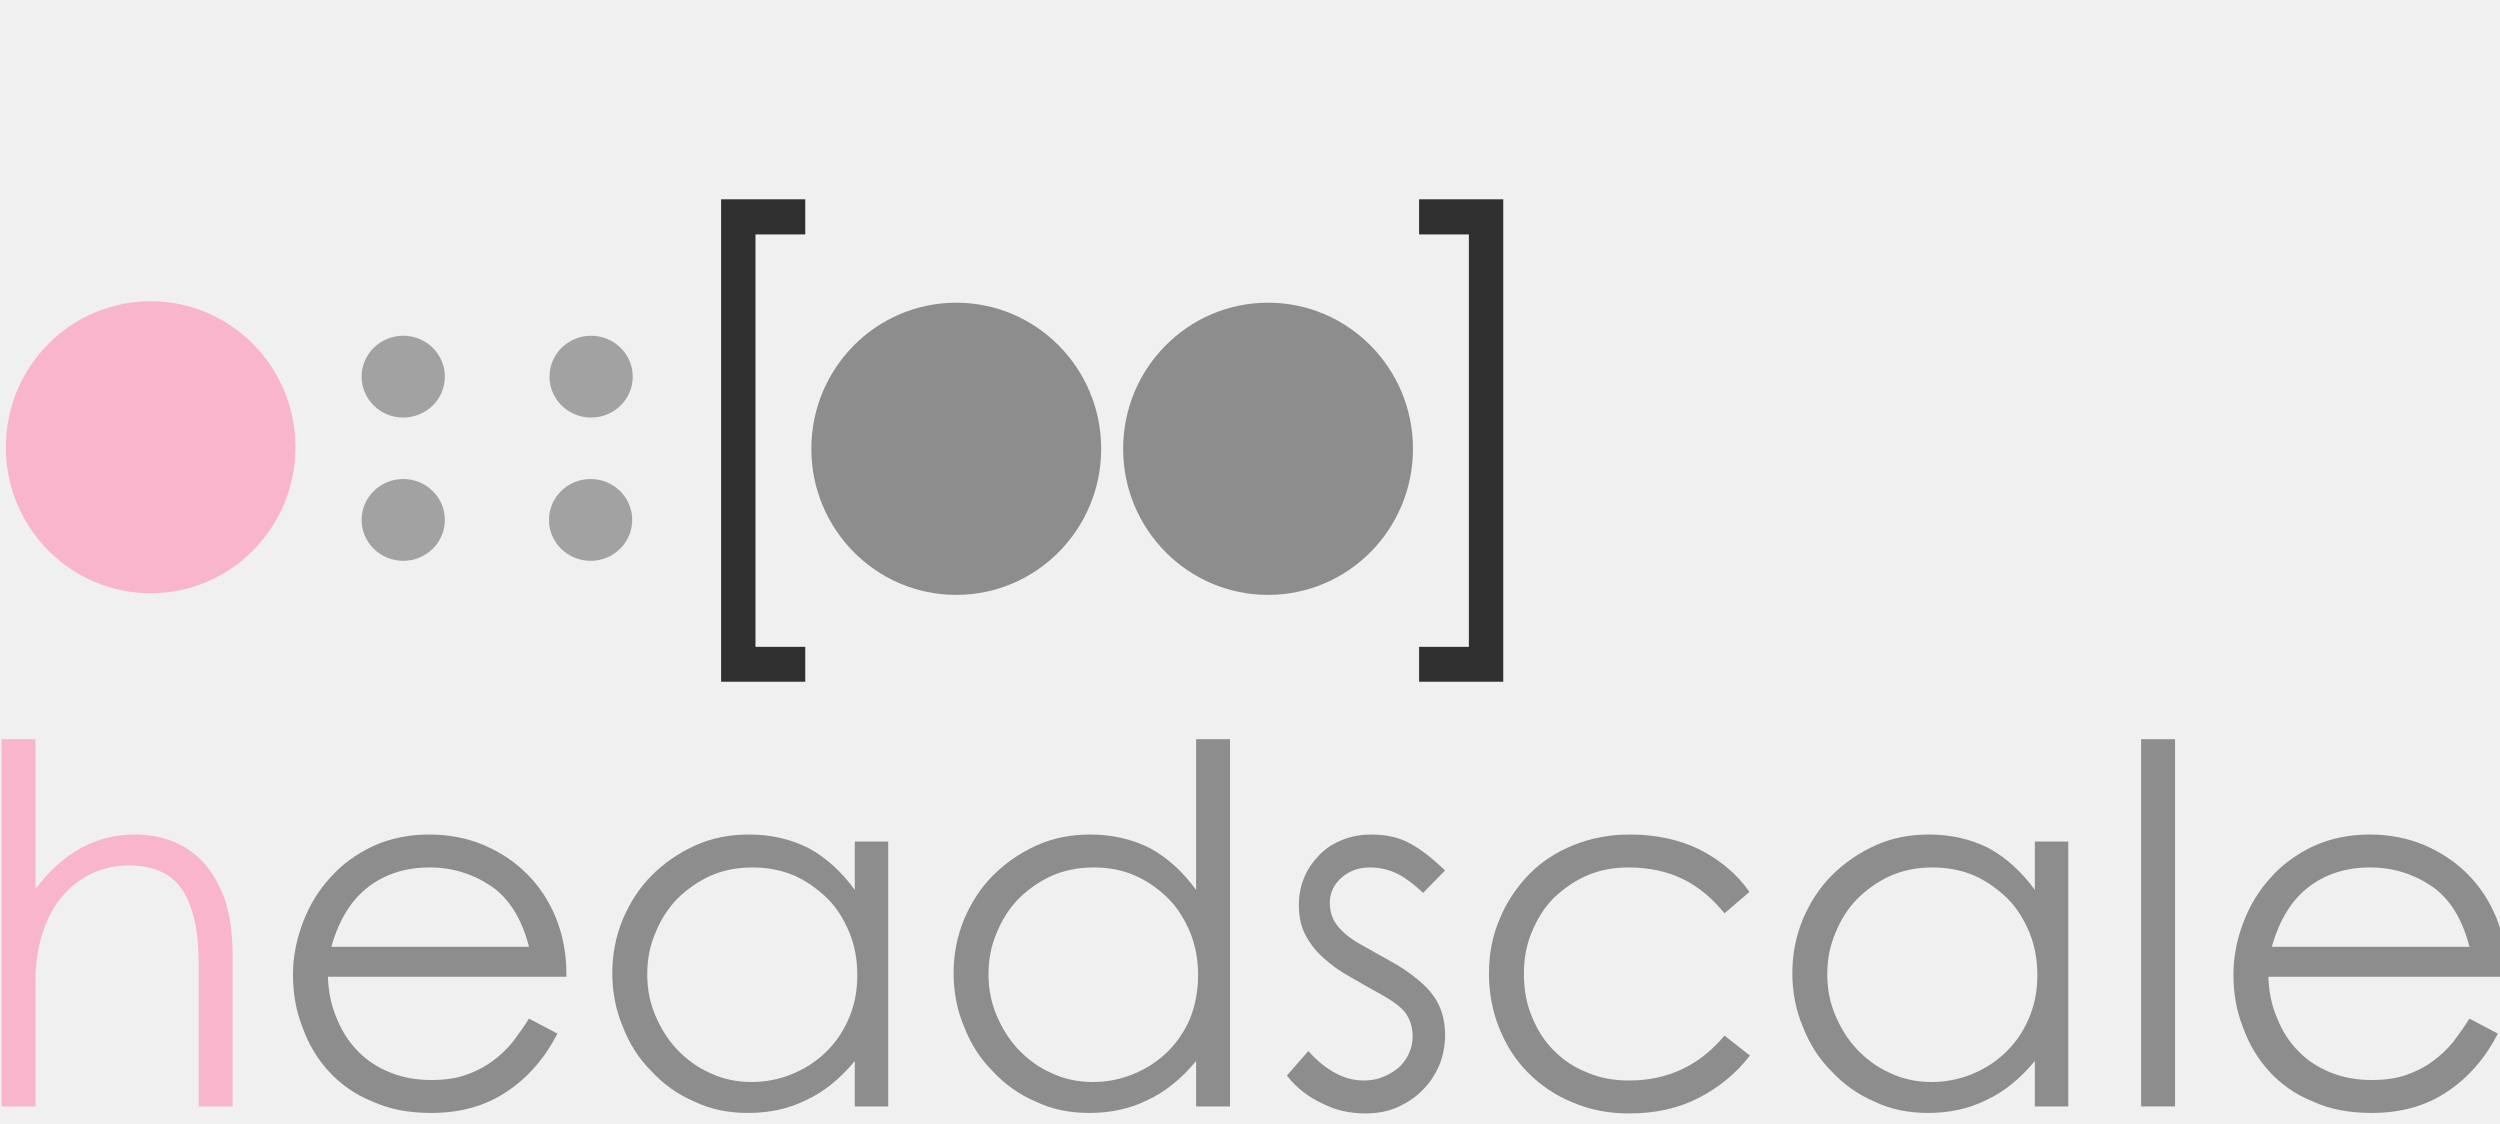
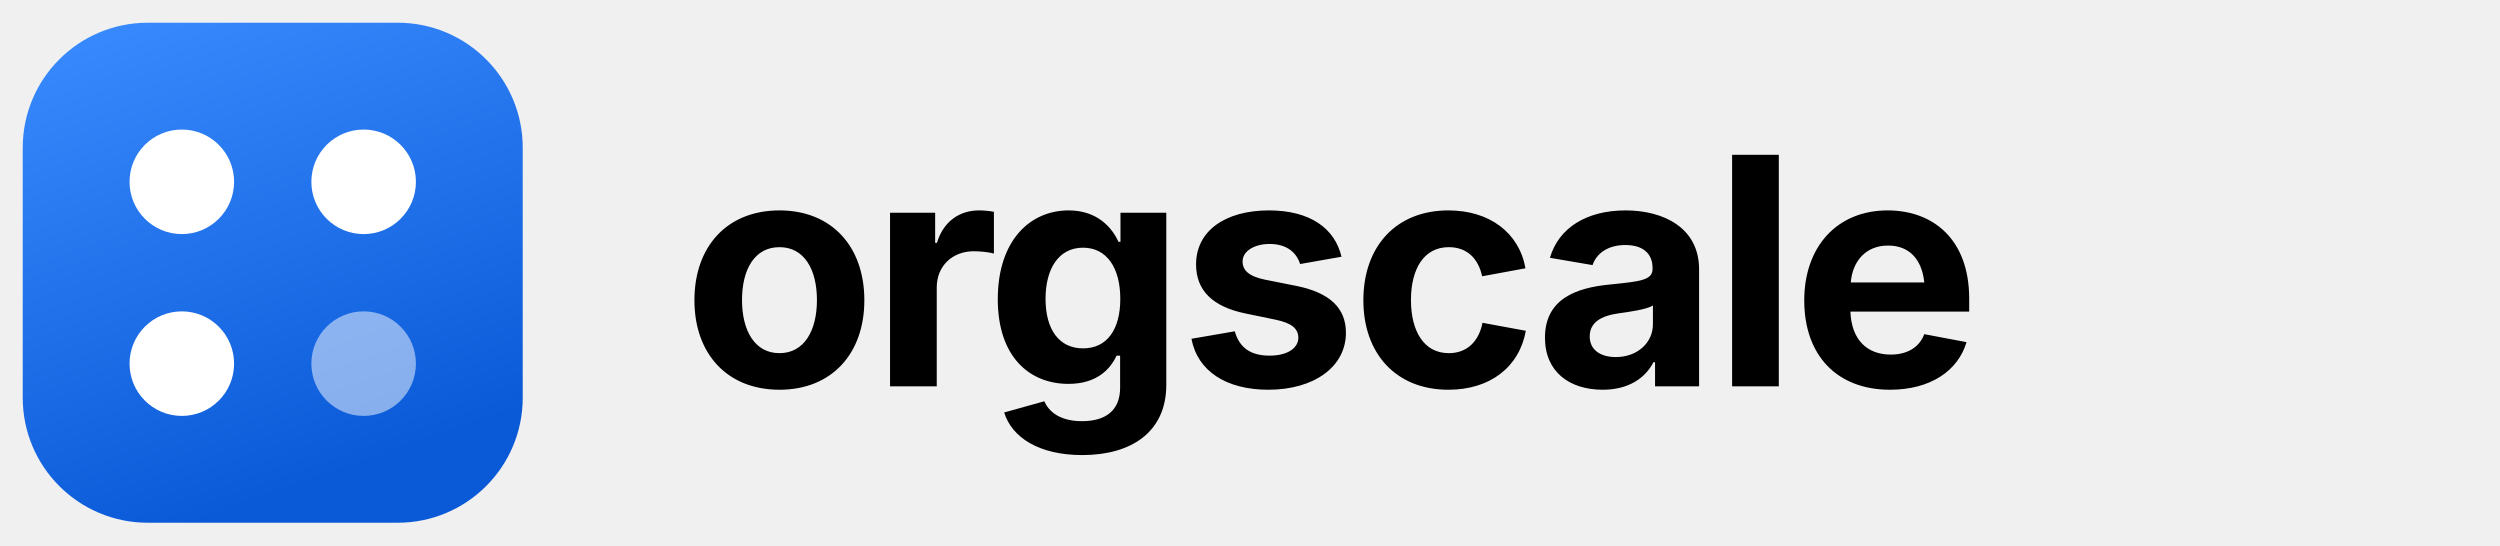
- <svg xmlns="http://www.w3.org/2000/svg" class="orgscale-logo" xml:space="preserve" style="fill-rule:evenodd;clip-rule:evenodd;stroke-linejoin:round;stroke-miterlimit:2" viewBox="51 0 1179 530">
-   <path d="M.08 0v-.736h.068v.3C.203-.509.27-.545.347-.545c.029 0 .055.005.079.015.024.01.045.025.062.045.017.02.031.045.041.075.009.03.014.065.014.105V0H.475v-.289C.475-.352.464-.4.443-.433.422-.466.385-.483.334-.483c-.027 0-.052.006-.075.017C.236-.455.216-.439.2-.419c-.017.02-.029.044-.038.072-.009.028-.014.059-.014.093V0H.08Z" style="fill:#f8b5cb;fill-rule:nonzero" transform="translate(32.92221 521.8023) scale(235.3092)" />
-   <path d="M.051-.264c0-.036.007-.071.02-.105.013-.034.031-.064.055-.09.023-.026.052-.047.086-.063.033-.015.071-.023.112-.023.039 0 .076.007.109.021.033.014.062.033.087.058.025.025.044.054.058.088.014.035.021.072.021.113v.005H.121c.001.031.007.059.018.084.01.025.024.047.042.065.018.019.04.033.065.043.025.01.052.015.082.015.026 0 .049-.003.069-.01.02-.007.038-.016.054-.028C.466-.102.48-.115.492-.13c.011-.015.022-.03.032-.046l.057.03C.556-.097.522-.058.48-.03.437-.001.387.013.328.013.284.013.245.006.21-.01.175-.024.146-.045.123-.07.1-.095.082-.125.07-.159.057-.192.051-.227.051-.264ZM.128-.32h.396C.51-.375.485-.416.449-.441.412-.466.371-.479.325-.479c-.048 0-.089.013-.123.039-.034.026-.059.066-.074.12Z" style="fill:#8d8d8d;fill-rule:nonzero" transform="translate(177.1667 521.8023) scale(235.3092)" />
-   <path d="M.051-.267c0-.038.007-.074.021-.108.014-.033.033-.063.058-.088.025-.025.054-.045.087-.06.033-.015.069-.022.108-.022.043 0 .083.009.119.027.035.019.066.047.093.084v-.097h.067V0H.537v-.091C.508-.056.475-.029.44-.013.404.005.365.013.323.013.284.013.248.006.215-.01.182-.024.153-.045.129-.071.104-.096.085-.126.072-.16.058-.193.051-.229.051-.267Zm.279.218c.027 0 .054-.005.079-.015.025-.01.048-.024.068-.043.019-.018.035-.04.047-.067.012-.027.018-.056.018-.089 0-.031-.005-.059-.016-.086C.515-.375.501-.398.482-.417.462-.436.44-.452.415-.463.389-.474.361-.479.331-.479c-.031 0-.059.006-.084.017C.221-.45.199-.434.18-.415c-.019.02-.033.043-.043.068-.011.026-.016.053-.016.082 0 .029.005.056.016.082.011.026.025.049.044.069.019.02.041.036.066.047.025.012.053.018.083.018Z" style="fill:#8d8d8d;fill-rule:nonzero" transform="translate(327.7646 521.8023) scale(235.3092)" />
-   <path d="M.051-.267c0-.038.007-.074.021-.108.014-.033.033-.063.058-.088.025-.025.054-.045.087-.06.033-.015.069-.022.108-.022.043 0 .083.009.119.027.035.019.066.047.093.084v-.302h.068V0H.537v-.091C.508-.056.475-.029.44-.013.404.005.365.013.323.013.284.013.248.006.215-.01.182-.024.153-.045.129-.071.104-.096.085-.126.072-.16.058-.193.051-.229.051-.267Zm.279.218c.027 0 .054-.005.079-.015.025-.01.048-.024.068-.043.019-.018.035-.04.047-.067.011-.027.017-.056.017-.089 0-.031-.005-.059-.016-.086C.514-.375.5-.398.481-.417.462-.436.439-.452.414-.463.389-.474.361-.479.331-.479c-.031 0-.059.006-.084.017C.221-.45.199-.434.18-.415c-.019.02-.033.043-.043.068-.011.026-.016.053-.016.082 0 .029.005.056.016.082.011.026.025.049.044.069.019.02.041.036.066.047.025.012.053.018.083.018Z" style="fill:#8d8d8d;fill-rule:nonzero" transform="translate(488.7161 521.8023) scale(235.3092)" />
-   <path d="m.034-.062.043-.049c.017.019.035.034.054.044.018.01.037.015.057.015.013 0 .026-.002.038-.007.011-.004.021-.01.031-.018.009-.008.016-.017.021-.028.005-.011.008-.022.008-.035 0-.019-.005-.034-.014-.047C.263-.199.248-.21.229-.221.205-.234.183-.247.162-.259.14-.271.122-.284.107-.298.092-.311.08-.327.071-.344.062-.361.058-.381.058-.404c0-.021.004-.04.012-.058.007-.016.018-.031.031-.044.013-.013.028-.022.046-.029.018-.007.037-.01.057-.01.029 0 .056.006.079.019s.045.031.068.053l-.044.045C.291-.443.275-.456.258-.465.241-.474.221-.479.2-.479c-.022 0-.041.007-.056.02C.128-.445.12-.428.12-.408c0 .019.006.035.017.048.011.013.027.026.048.037.027.015.05.028.071.04.021.013.038.026.052.039.014.013.025.028.032.044.007.016.011.035.011.057 0 .021-.004.041-.011.059-.008.019-.019.036-.033.05-.014.015-.031.026-.05.035C.237.01.215.014.191.014c-.03 0-.059-.006-.086-.02C.077-.019.053-.037.034-.062Z" style="fill:#8d8d8d;fill-rule:nonzero" transform="translate(649.9029 521.8023) scale(235.3092)" />
-   <path d="M.051-.266c0-.04.007-.077.022-.111.014-.034.034-.063.059-.089.025-.025.054-.044.089-.058.035-.014.072-.021.113-.021.051 0 .098.01.139.03.041.021.075.049.1.085l-.05.043C.498-.418.47-.441.439-.456.408-.471.372-.479.331-.479c-.03 0-.058.005-.083.016C.222-.452.2-.436.181-.418.162-.399.148-.376.137-.35c-.011.026-.016.054-.016.084 0 .031.005.06.016.086.011.027.025.049.044.068.019.019.041.034.067.044.025.011.053.016.084.016.077 0 .141-.03.191-.09l.051.04c-.028.036-.062.064-.103.085C.43.004.384.014.332.014.291.014.254.007.219-.008.184-.022.155-.042.13-.067.105-.092.086-.121.072-.156.058-.19.051-.227.051-.266Z" style="fill:#8d8d8d;fill-rule:nonzero" transform="translate(741.2029 521.8023) scale(235.3092)" />
-   <path d="M.051-.267c0-.038.007-.074.021-.108.014-.033.033-.063.058-.088.025-.025.054-.045.087-.06.033-.015.069-.022.108-.022.043 0 .083.009.119.027.035.019.066.047.093.084v-.097h.067V0H.537v-.091C.508-.056.475-.029.44-.013.404.005.365.013.323.013.284.013.248.006.215-.01.182-.024.153-.045.129-.071.104-.096.085-.126.072-.16.058-.193.051-.229.051-.267Zm.279.218c.027 0 .054-.005.079-.015.025-.01.048-.024.068-.043.019-.018.035-.04.047-.067.012-.027.018-.056.018-.089 0-.031-.005-.059-.016-.086C.515-.375.501-.398.482-.417.462-.436.44-.452.415-.463.389-.474.361-.479.331-.479c-.031 0-.059.006-.084.017C.221-.45.199-.434.18-.415c-.019.02-.033.043-.043.068-.011.026-.016.053-.016.082 0 .029.005.056.016.082.011.026.025.049.044.069.019.02.041.036.066.047.025.012.053.018.083.018Z" style="fill:#8d8d8d;fill-rule:nonzero" transform="translate(884.2709 521.8023) scale(235.3092)" />
-   <path d="M.066-.736h.068V0H.066z" style="fill:#8d8d8d;fill-rule:nonzero" transform="translate(1045.222 521.8023) scale(235.3092)" />
-   <path d="M.051-.264c0-.036.007-.071.02-.105.013-.034.031-.064.055-.09.023-.026.052-.047.086-.063.033-.015.071-.023.112-.023.039 0 .076.007.109.021.033.014.062.033.087.058.025.025.044.054.058.088.014.035.021.072.021.113v.005H.121c.001.031.007.059.018.084.01.025.024.047.042.065.018.019.04.033.065.043.025.01.052.015.082.015.026 0 .049-.003.069-.01.02-.007.038-.016.054-.028C.466-.102.48-.115.492-.13c.011-.015.022-.03.032-.046l.057.03C.556-.097.522-.058.48-.03.437-.001.387.013.328.013.284.013.245.006.21-.01.175-.024.146-.045.123-.07.1-.095.082-.125.07-.159.057-.192.051-.227.051-.264ZM.128-.32h.396C.51-.375.485-.416.449-.441.412-.466.371-.479.325-.479c-.048 0-.089.013-.123.039-.034.026-.059.066-.074.12Z" style="fill:#8d8d8d;fill-rule:nonzero" transform="translate(1092.284 521.8023) scale(235.3092)" />
-   <circle cx="141.023" cy="338.36" r="117.472" style="fill:#f8b5cb" transform="matrix(.581302 0 0 .58613 40.0648 12.59842)" />
-   <circle cx="352.014" cy="268.302" r="33.095" style="fill:#a2a2a2" transform="matrix(.59308 0 0 .58289 32.39346 21.2386)" />
-   <circle cx="352.014" cy="268.302" r="33.095" style="fill:#a2a2a2" transform="matrix(.59308 0 0 .58289 32.39346 88.80371)" />
-   <circle cx="352.014" cy="268.302" r="33.095" style="fill:#a2a2a2" transform="matrix(.59308 0 0 .58289 120.7529 88.80371)" />
-   <circle cx="352.014" cy="268.302" r="33.095" style="fill:#a2a2a2" transform="matrix(.59308 0 0 .58289 120.9983 21.2386)" />
-   <circle cx="805.557" cy="336.915" r="118.199" style="fill:#8d8d8d" transform="matrix(.5782 0 0 .58289 36.19871 15.26643)" />
-   <circle cx="805.557" cy="336.915" r="118.199" style="fill:#8d8d8d" transform="matrix(.5782 0 0 .58289 183.2404 15.26643)" />
-   <path d="M680.282 124.808h-68.093v390.325h68.081v-28.23H640V153.228h40.282v-28.42Z" style="fill:#303030" transform="translate(34.2345 21.2386) scale(.58289)" />
-   <path d="M680.282 124.808h-68.093v390.325h68.081v-28.23H640V153.228h40.282v-28.42Z" style="fill:#303030" transform="matrix(-.58289 0 0 .58289 1116.772 21.2386)" />
+ <svg xmlns="http://www.w3.org/2000/svg" class="orgscale-logo" viewBox="0 0 220 48" role="img" aria-label="orgscale">
+   <defs>
+     <linearGradient id="osg" x1="0" y1="0" x2="0.35" y2="1">
+       <stop offset="0" stop-color="#3b8cff" />
+       <stop offset="1" stop-color="#0a5ad8" />
+     </linearGradient>
+   </defs>
+   <rect x="2" y="2" width="44" height="44" rx="11" fill="url(#osg)" />
+   <circle cx="16" cy="16" r="4.6" fill="#fff" />
+   <circle cx="32" cy="16" r="4.6" fill="#fff" />
+   <circle cx="16" cy="32" r="4.6" fill="#fff" />
+   <circle cx="32" cy="32" r="4.6" fill="#fff" fill-opacity=".5" />
+   <text x="60" y="34" font-family="-apple-system,BlinkMacSystemFont,'SF Pro Display','Inter','Segoe UI',system-ui,sans-serif" font-size="28" font-weight="700" letter-spacing="-0.6" fill="currentColor">orgscale</text>
</svg>
